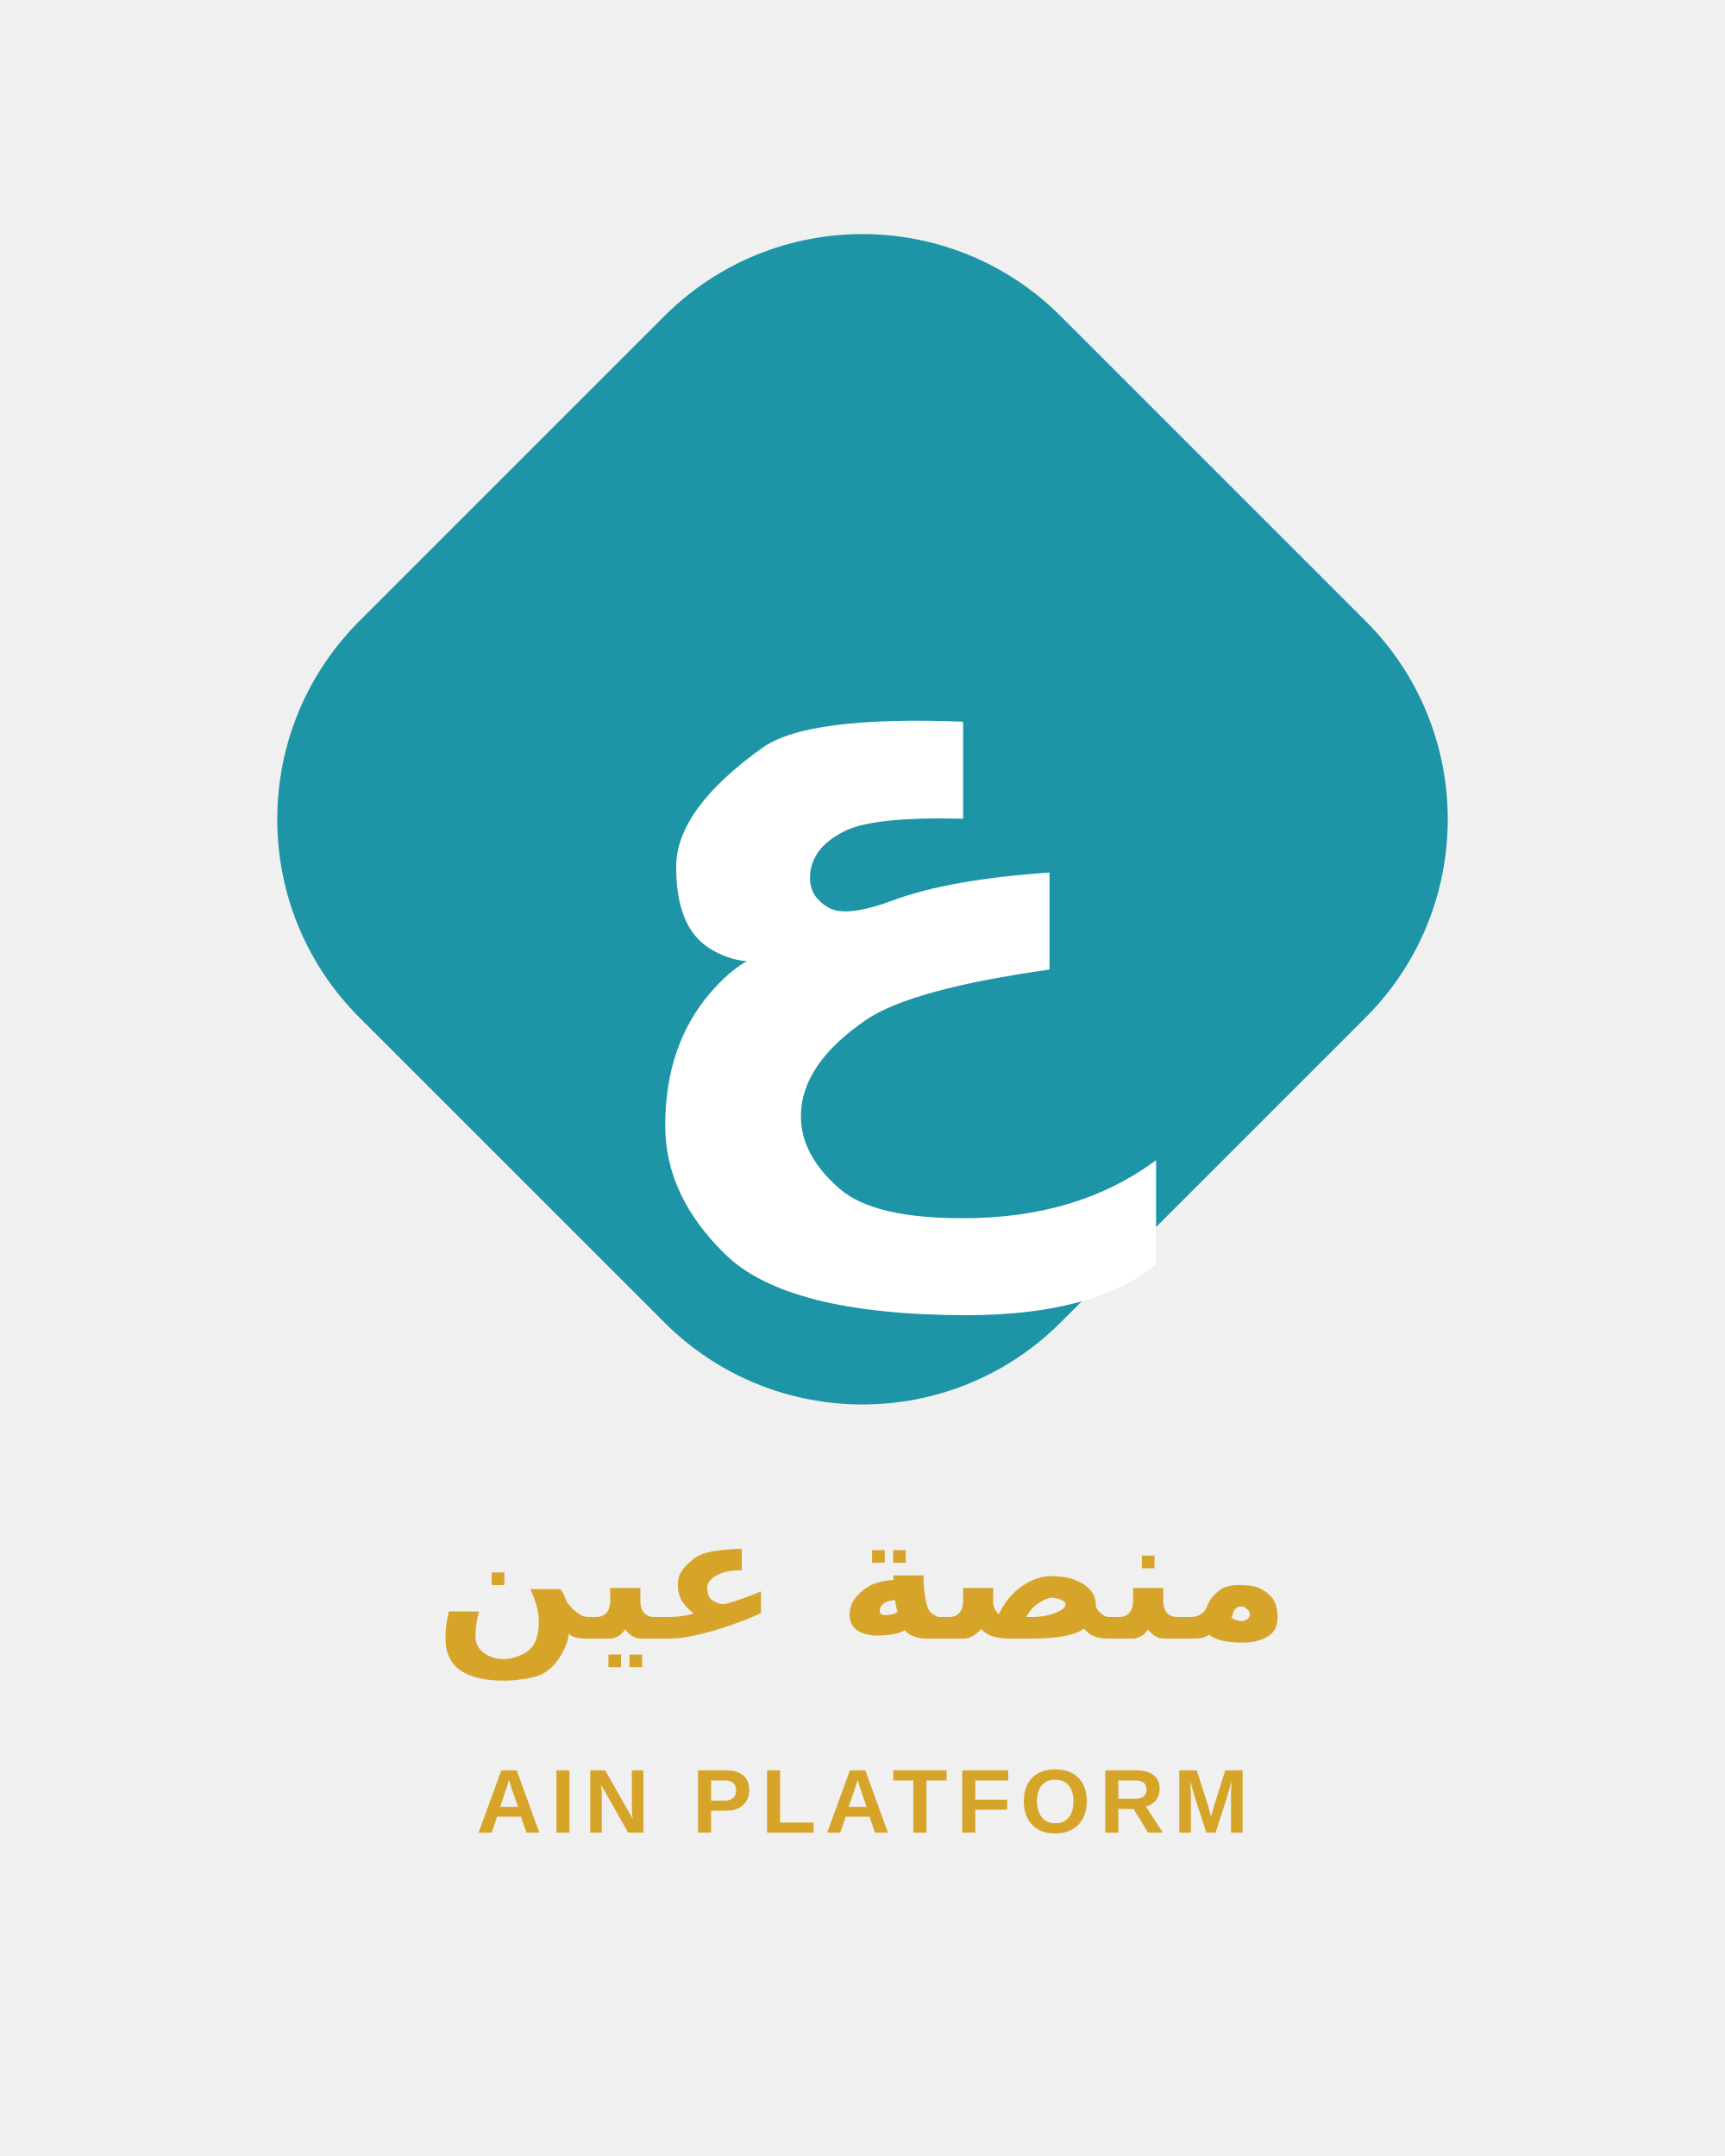
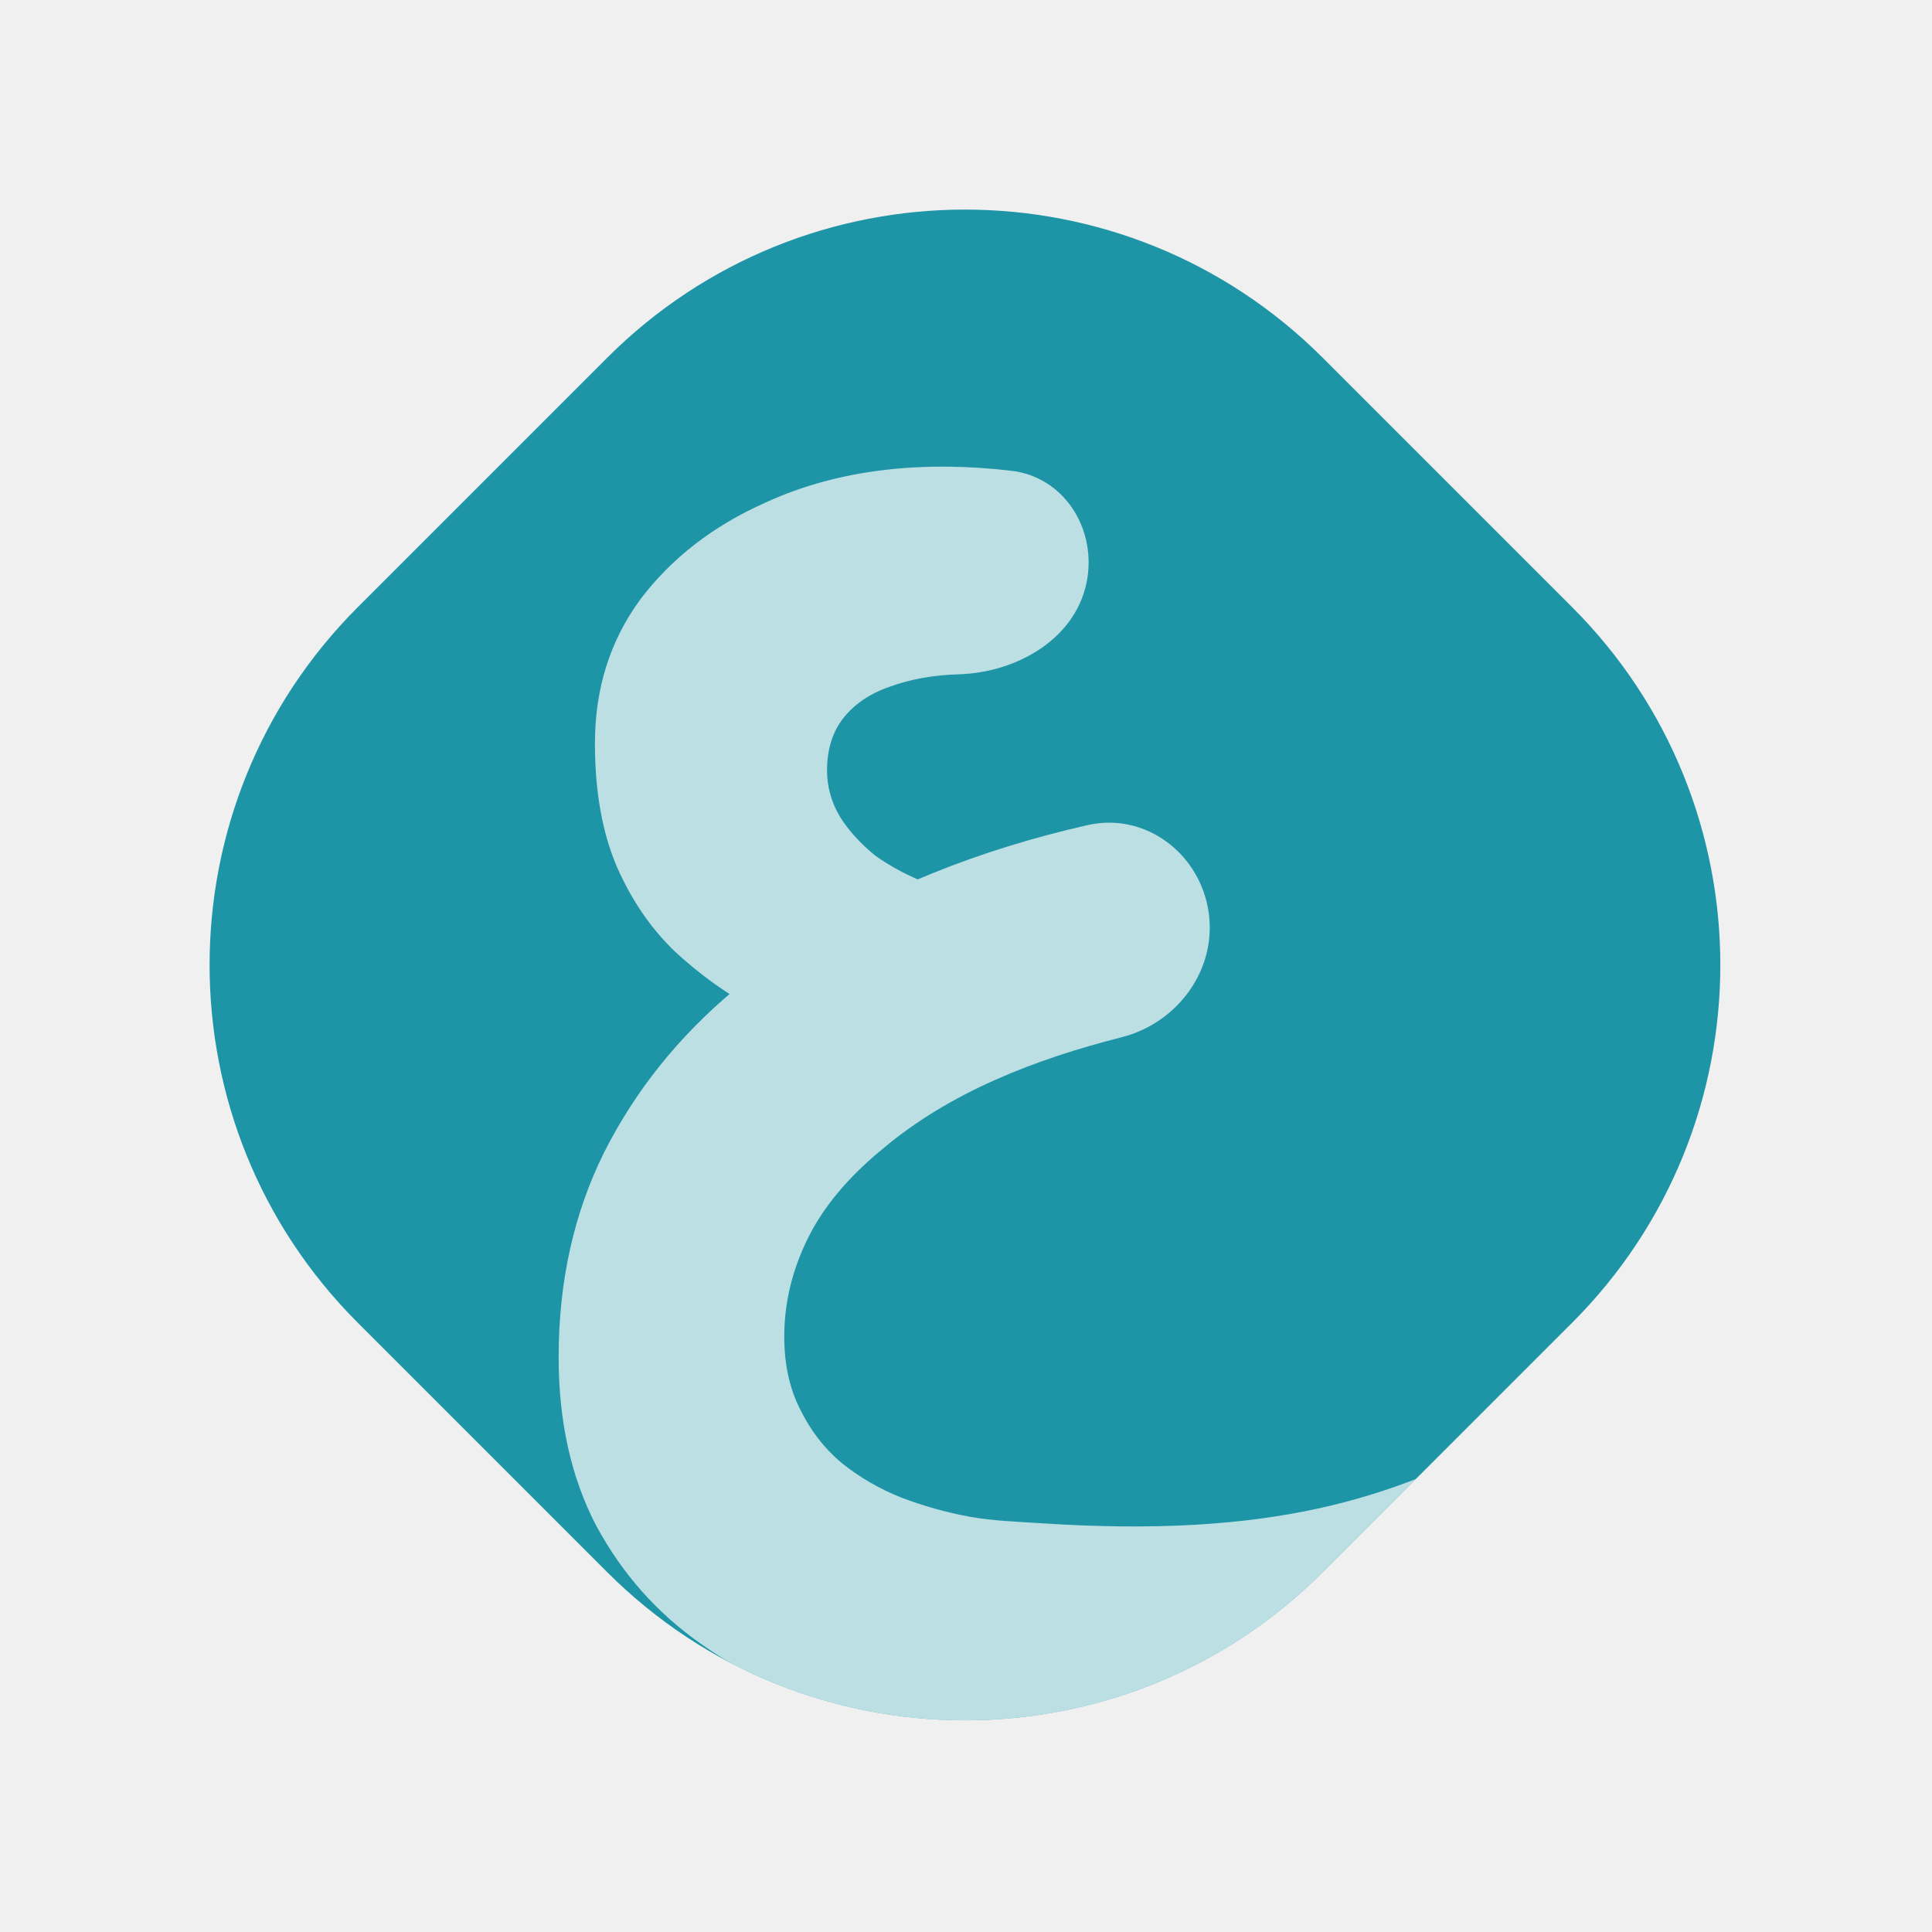
- <svg xmlns="http://www.w3.org/2000/svg" width="800" height="1000" viewBox="0 0 800 1000">
-   <g transform="rotate(45 400 380)">
-     <rect x="170" y="150" width="460" height="460" rx="130" fill="#1D95A6" />
+ <svg xmlns="http://www.w3.org/2000/svg" width="126" height="126" viewBox="0 0 126 126" fill="none">
+   <style>.bg{fill:#1D95A6}@media (prefers-color-scheme: dark){.bg{fill:#D6A429}}</style>
+   <rect class="bg" x="62.932" width="89" height="89" rx="33" transform="rotate(45 62.9325 0)" />
+   <mask id="mask0_172_13" style="mask-type:alpha" maskUnits="userSpaceOnUse" x="13" y="13" width="100" height="100">
+     <rect x="62.932" width="89" height="89" rx="33" transform="rotate(45 62.9325 0)" fill="white" />
+   </mask>
+   <g mask="url(#mask0_172_13)">
+     <path opacity="0.7" d="M67.806 113.433C63.578 113.433 59.575 112.901 55.798 111.838C52.021 110.831 48.666 109.293 45.735 107.223C42.859 105.21 40.576 102.637 38.885 99.504C37.25 96.371 36.433 92.708 36.433 88.512C36.433 83.59 37.419 79.143 39.392 75.171C41.422 71.144 44.241 67.62 47.849 64.599C51.513 61.522 55.826 58.977 60.787 56.963C63.977 55.669 67.365 54.617 70.951 53.808C74.428 53.023 77.782 55.294 78.674 58.746C79.698 62.711 77.1 66.646 73.13 67.652C67.497 69.08 61.945 71.232 57.574 74.919C55.319 76.765 53.684 78.723 52.669 80.793C51.654 82.863 51.147 84.988 51.147 87.17C51.147 88.96 51.485 90.526 52.162 91.868C52.838 93.267 53.74 94.442 54.868 95.393C56.051 96.344 57.348 97.099 58.758 97.658C60.223 98.218 61.717 98.637 63.239 98.917C64.818 99.196 66.343 99.239 67.806 99.336C82.978 100.346 90.792 97.697 98.421 93.621C102.877 91.241 108.406 93.015 110.366 97.672C112.09 101.767 110.247 106.332 105.946 107.448C94.123 110.516 74.388 113.433 67.806 113.433ZM49.033 65.69C47.285 64.739 45.622 63.536 44.043 62.082C42.465 60.571 41.196 58.725 40.238 56.544C39.28 54.306 38.8 51.621 38.8 48.489C38.8 44.909 39.787 41.776 41.76 39.091C43.79 36.406 46.496 34.309 49.878 32.798C54.888 30.479 60.505 30.063 65.967 30.704C69.337 31.1 71.452 34.367 70.914 37.717C70.295 41.575 66.41 43.862 62.505 43.978C60.94 44.025 59.405 44.273 57.996 44.797C56.7 45.245 55.685 45.944 54.952 46.895C54.276 47.79 53.937 48.908 53.937 50.251C53.937 51.314 54.219 52.321 54.783 53.272C55.347 54.166 56.108 55.006 57.066 55.789C58.081 56.516 59.237 57.131 60.533 57.635C61.886 58.082 63.296 58.39 64.762 58.558L49.033 65.69Z" fill="white" />
  </g>
-   <text x="400" y="420" font-family="Tahoma, 'Segoe UI', Arial, sans-serif" font-size="360" font-weight="700" fill="white" text-anchor="middle" dominant-baseline="middle">ع</text>
-   <text x="400" y="760" font-family="Tahoma, 'Segoe UI', Arial, sans-serif" font-size="80" font-weight="700" fill="#D6A429" text-anchor="middle">منصة عين</text>
-   <text x="400" y="850" font-family="Arial, sans-serif" font-size="42" letter-spacing="4" font-weight="700" fill="#D6A429" text-anchor="middle">AIN PLATFORM</text>
</svg>
